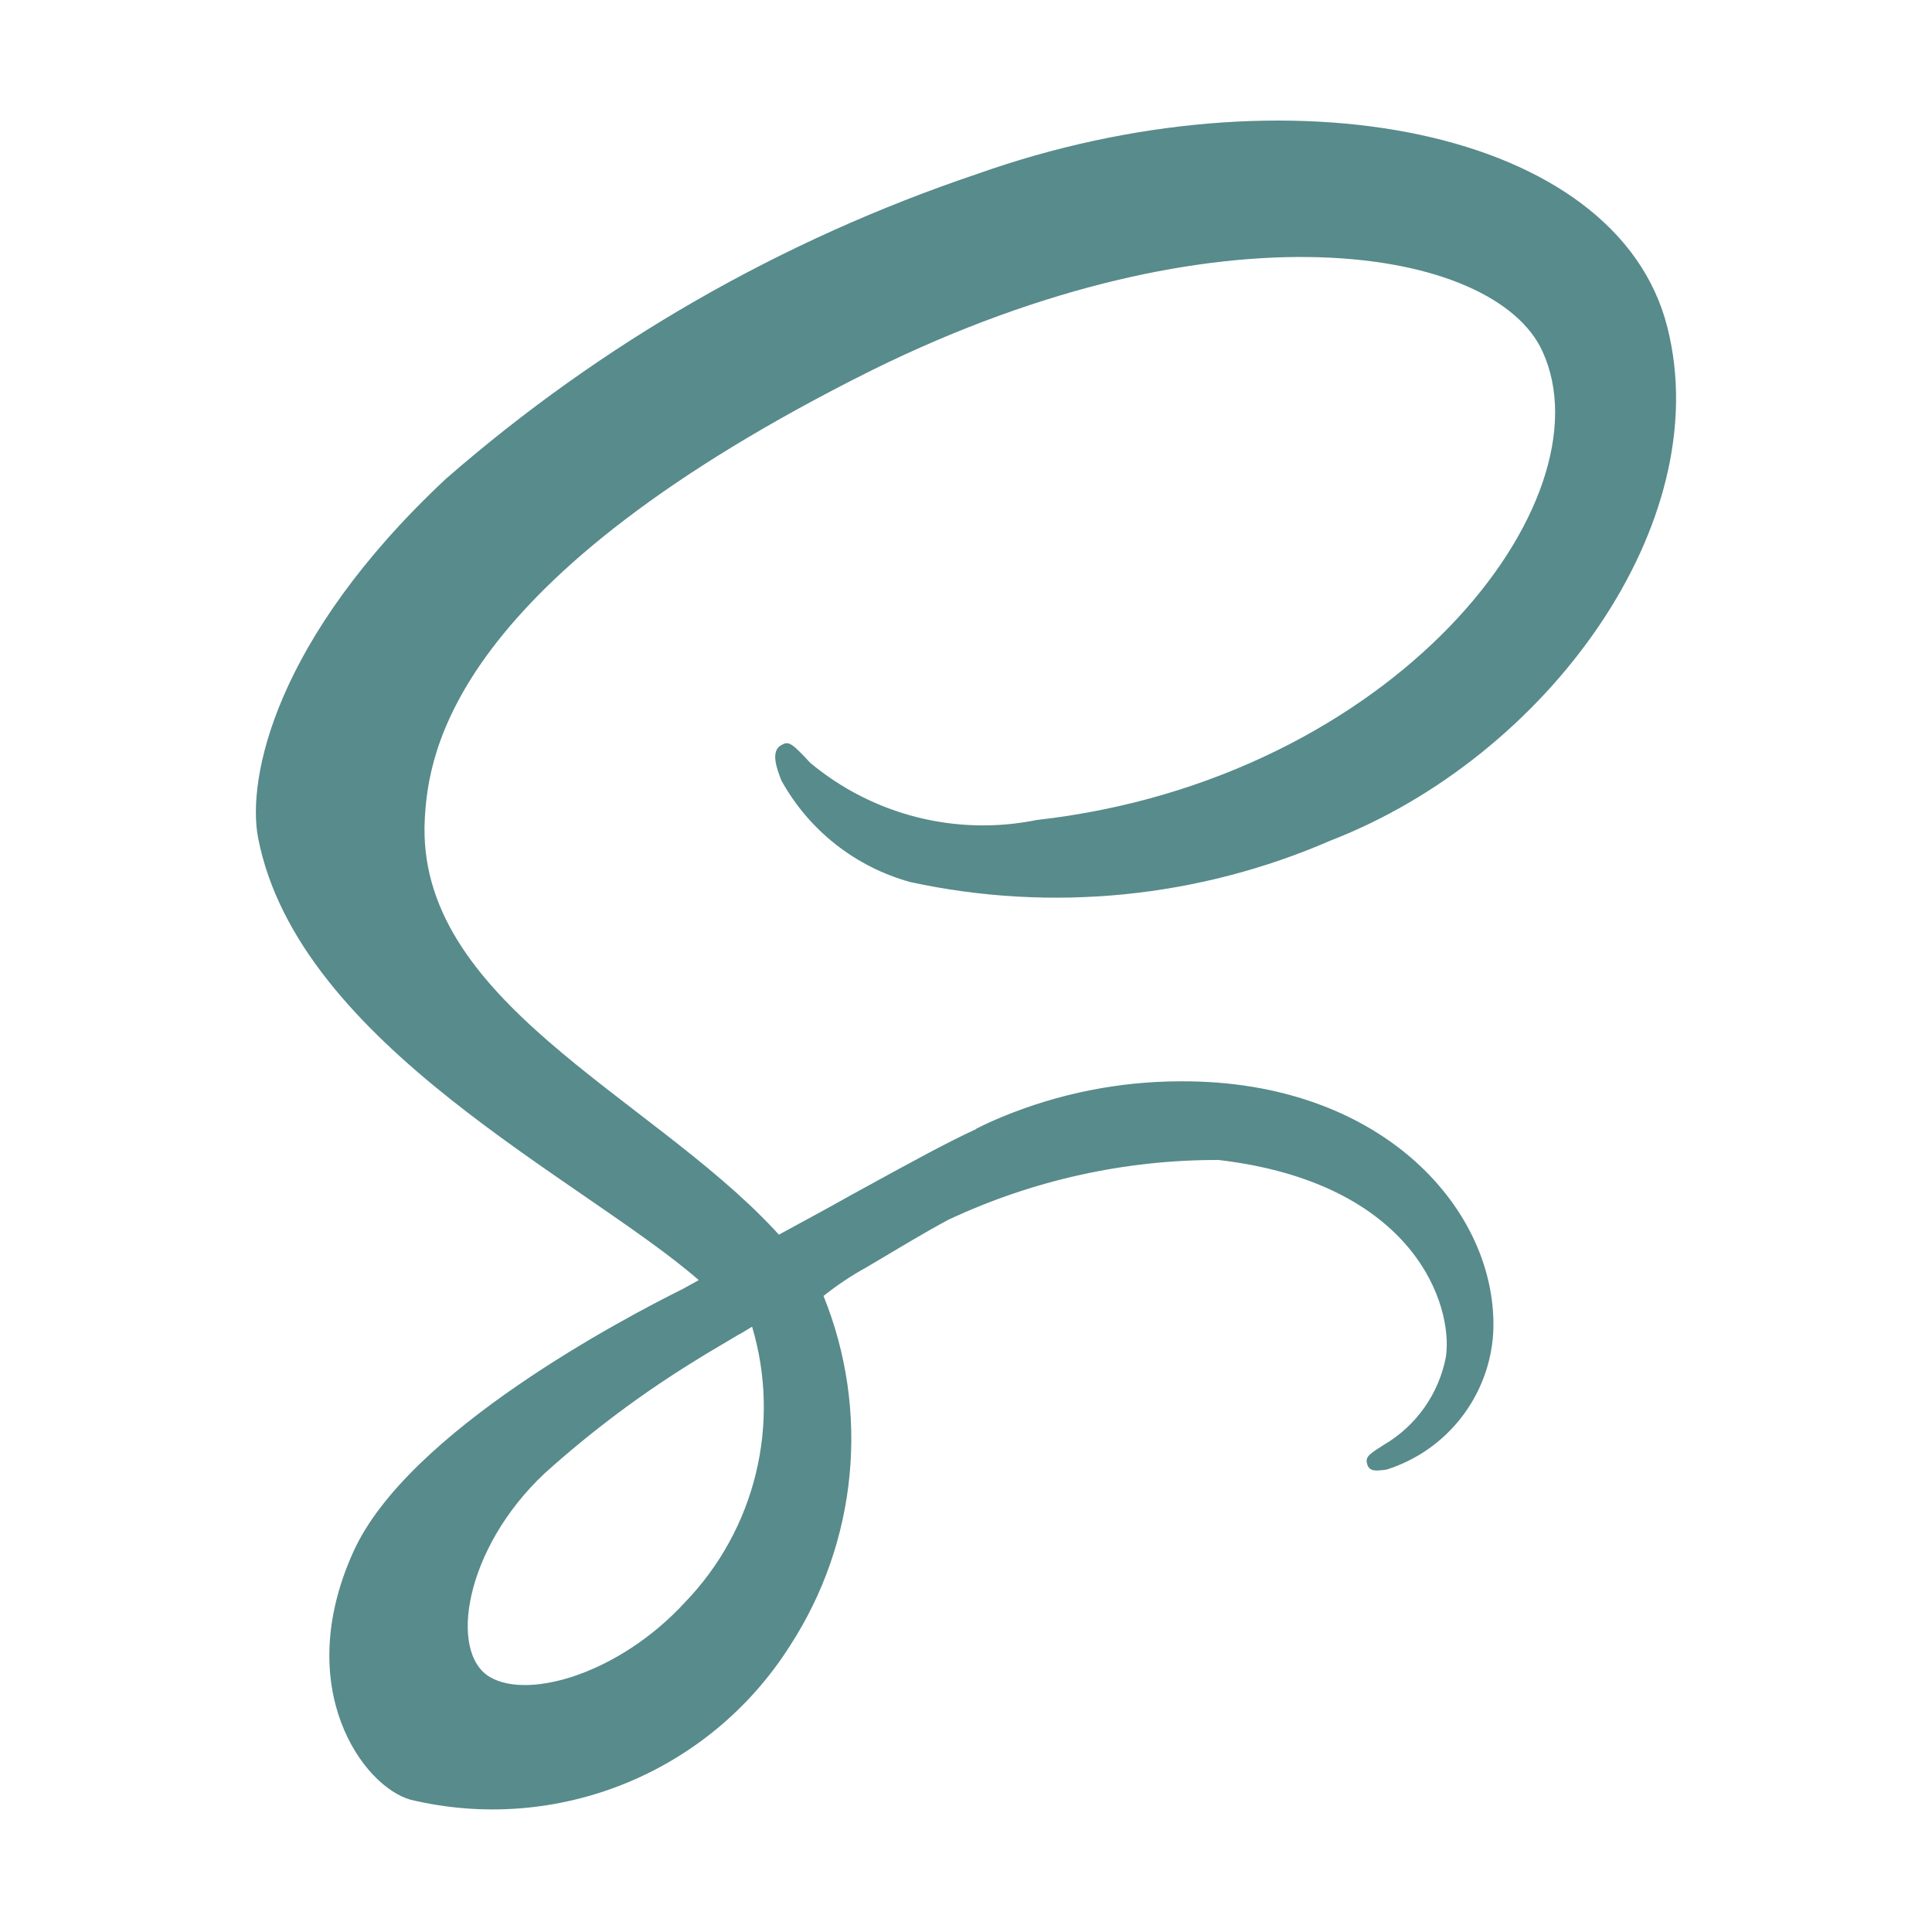
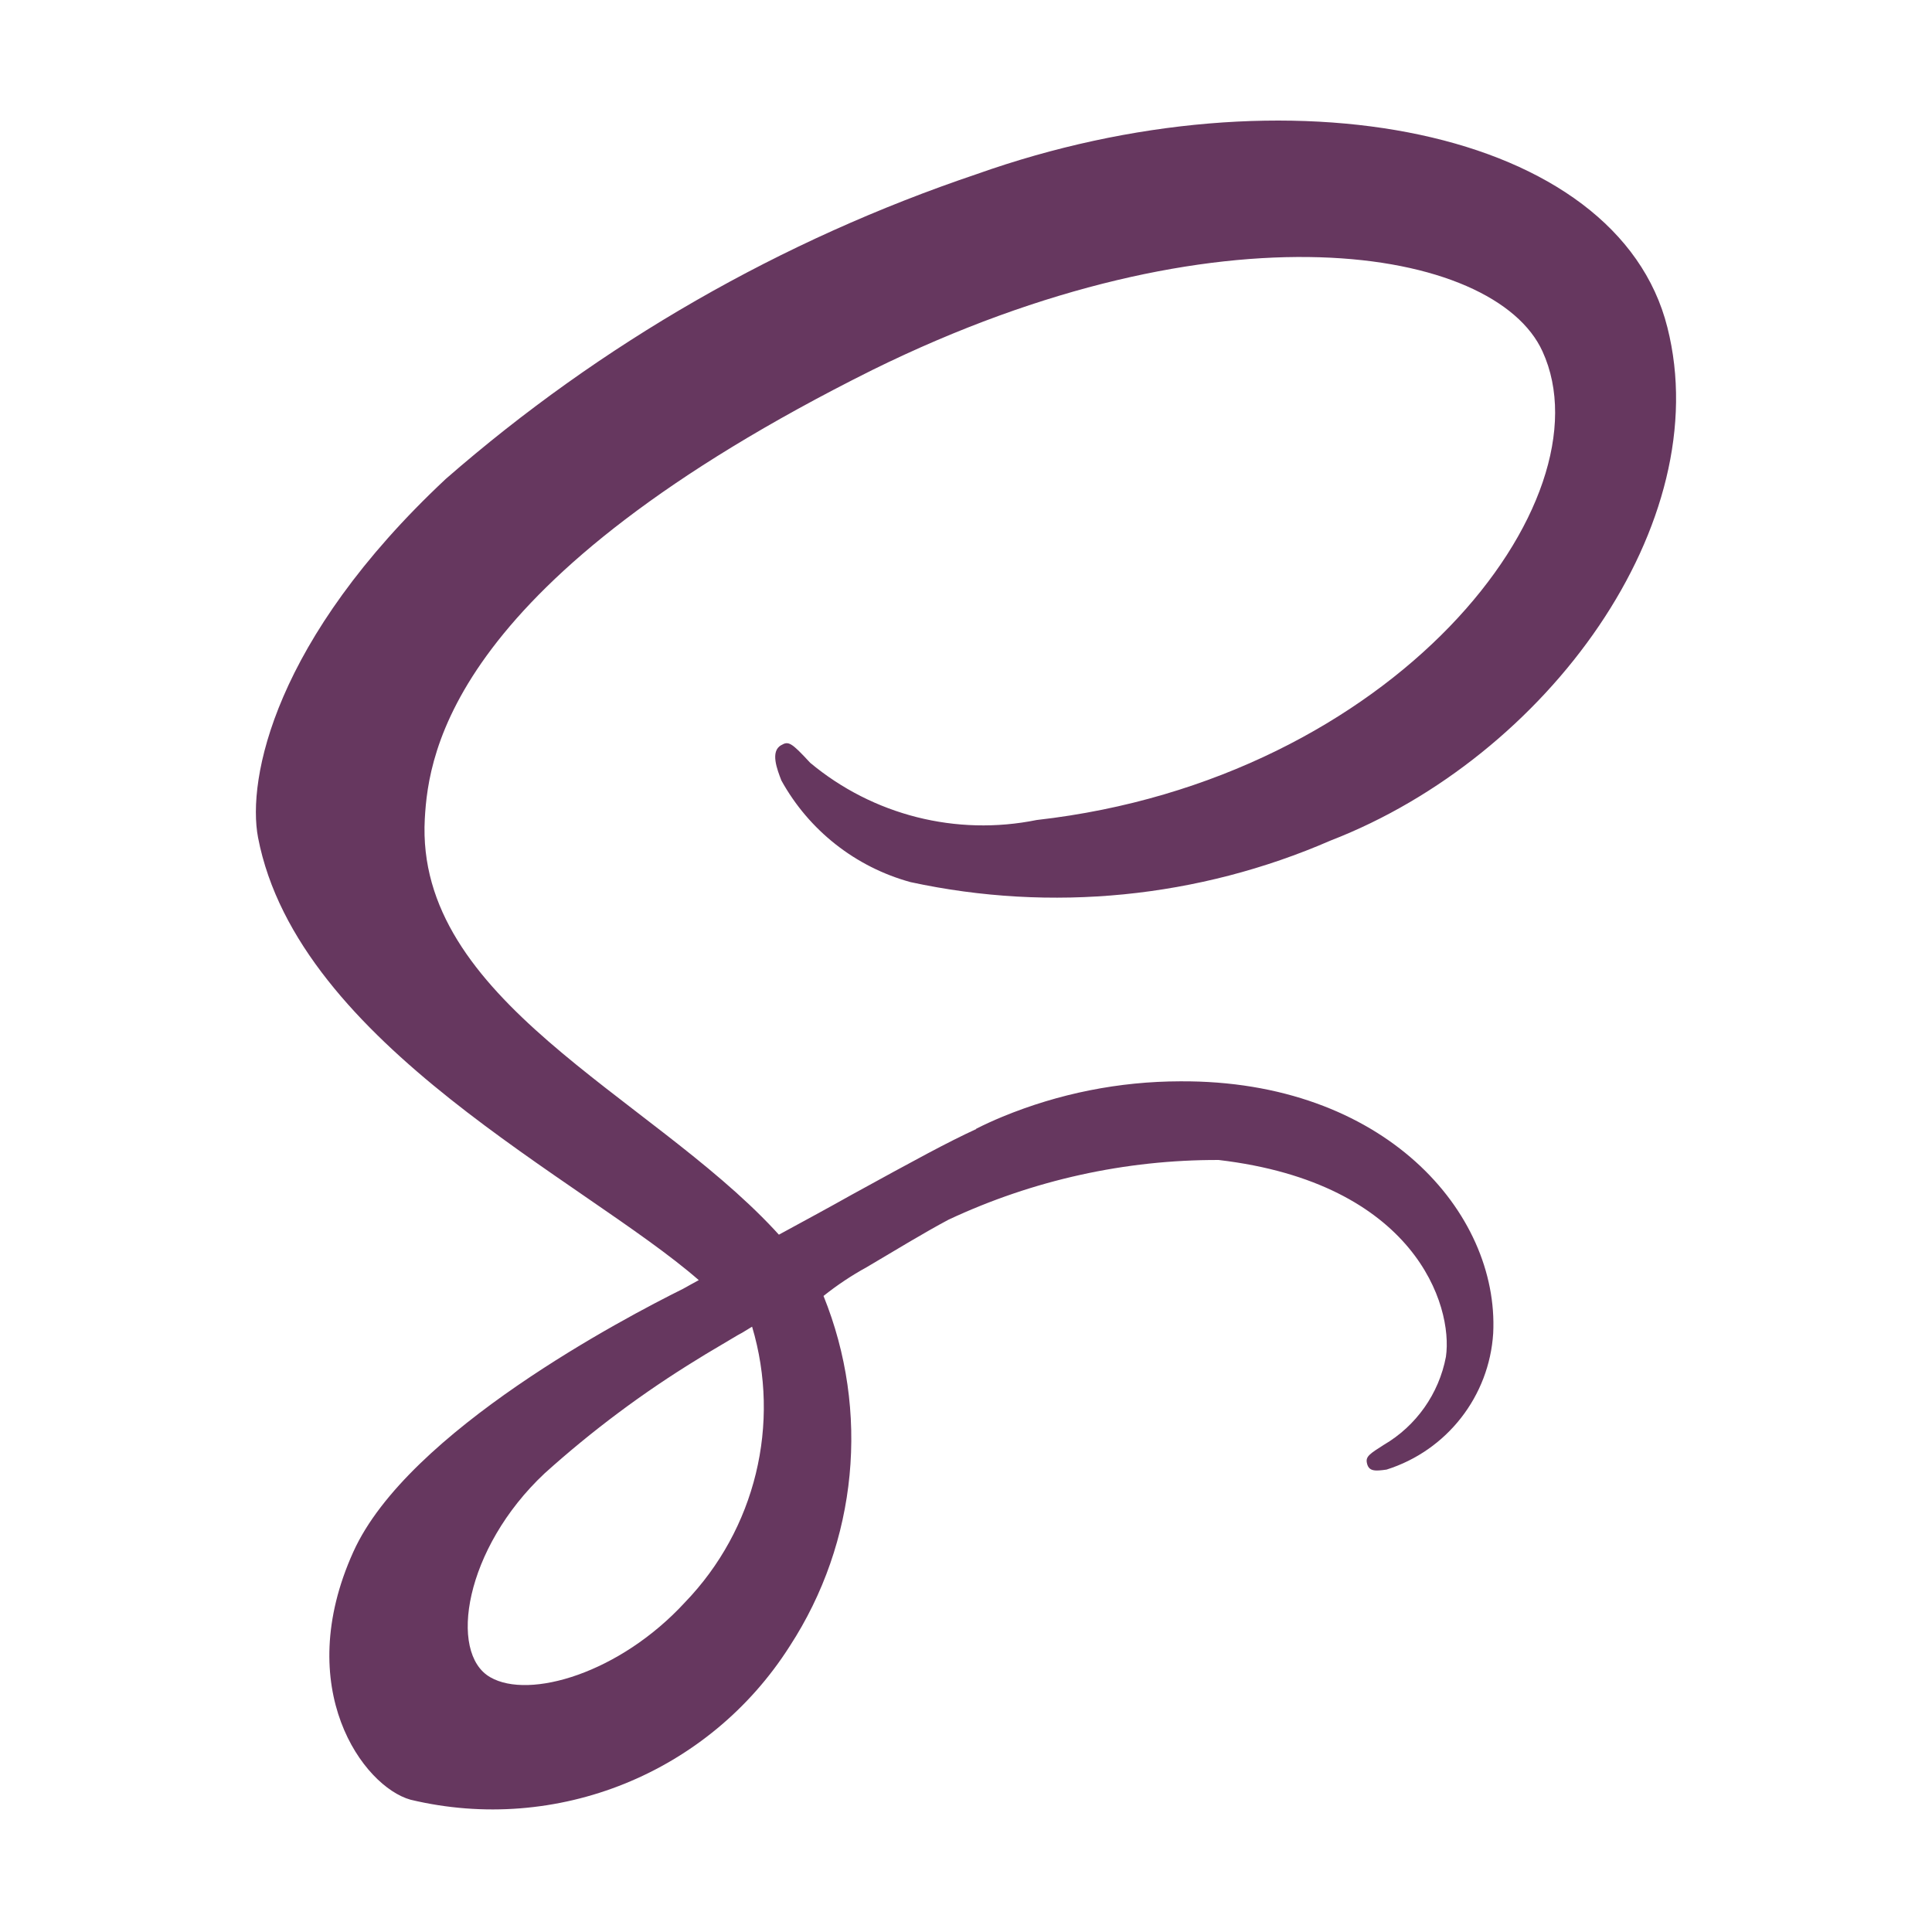
<svg xmlns="http://www.w3.org/2000/svg" viewBox="0 0 32 32" fill="#000000">
-   <path fill="#588b8b" d="M16.171,18.7c-.481.221-1.008.509-2.063,1.088-.4.225-.818.45-1.207.662-.027-.027-.055-.061-.082-.089-2.087-2.23-5.947-3.805-5.783-6.8.061-1.091.436-3.955,7.413-7.433,5.742-2.83,10.311-2.046,11.1-.307C26.683,8.3,23.1,12.913,17.17,13.582a4.469,4.469,0,0,1-3.751-.948c-.314-.341-.361-.361-.477-.293-.191.1-.068.409,0,.586a3.5,3.5,0,0,0,2.141,1.684,11.4,11.4,0,0,0,6.956-.689c3.594-1.391,6.4-5.258,5.578-8.5-.825-3.287-6.281-4.371-11.443-2.537a26,26,0,0,0-8.79,5.047c-2.844,2.66-3.294,4.972-3.11,5.94.662,3.437,5.4,5.674,7.3,7.331-.1.055-.184.1-.259.143-.948.471-4.562,2.36-5.463,4.358-1.023,2.264.164,3.887.948,4.105a5.832,5.832,0,0,0,6.281-2.544,6.3,6.3,0,0,0,.559-5.8,5.03,5.03,0,0,1,.716-.477c.484-.286.945-.568,1.354-.786l0,0a10.475,10.475,0,0,1,4.475-.989c3.246.382,3.887,2.407,3.764,3.26a2.157,2.157,0,0,1-1.03,1.459c-.225.143-.3.191-.28.293.027.15.136.143.327.116a2.535,2.535,0,0,0,1.766-2.257c.1-2-1.807-4.194-5.183-4.174a7.753,7.753,0,0,0-2.946.587q-.225.093-.437.2Zm-4.825,7.839c-1.078,1.173-2.578,1.616-3.226,1.241-.7-.4-.423-2.135.9-3.376a17.18,17.18,0,0,1,2.53-1.889c.157-.1.389-.232.668-.4.048-.027.075-.041.075-.041l.164-.1A4.658,4.658,0,0,1,11.346,26.539Z">
+   <path fill="#66375f" d="M16.171,18.7c-.481.221-1.008.509-2.063,1.088-.4.225-.818.45-1.207.662-.027-.027-.055-.061-.082-.089-2.087-2.23-5.947-3.805-5.783-6.8.061-1.091.436-3.955,7.413-7.433,5.742-2.83,10.311-2.046,11.1-.307C26.683,8.3,23.1,12.913,17.17,13.582a4.469,4.469,0,0,1-3.751-.948c-.314-.341-.361-.361-.477-.293-.191.1-.068.409,0,.586a3.5,3.5,0,0,0,2.141,1.684,11.4,11.4,0,0,0,6.956-.689c3.594-1.391,6.4-5.258,5.578-8.5-.825-3.287-6.281-4.371-11.443-2.537a26,26,0,0,0-8.79,5.047c-2.844,2.66-3.294,4.972-3.11,5.94.662,3.437,5.4,5.674,7.3,7.331-.1.055-.184.1-.259.143-.948.471-4.562,2.36-5.463,4.358-1.023,2.264.164,3.887.948,4.105a5.832,5.832,0,0,0,6.281-2.544,6.3,6.3,0,0,0,.559-5.8,5.03,5.03,0,0,1,.716-.477c.484-.286.945-.568,1.354-.786l0,0a10.475,10.475,0,0,1,4.475-.989c3.246.382,3.887,2.407,3.764,3.26a2.157,2.157,0,0,1-1.03,1.459c-.225.143-.3.191-.28.293.027.15.136.143.327.116a2.535,2.535,0,0,0,1.766-2.257c.1-2-1.807-4.194-5.183-4.174a7.753,7.753,0,0,0-2.946.587q-.225.093-.437.2Zm-4.825,7.839c-1.078,1.173-2.578,1.616-3.226,1.241-.7-.4-.423-2.135.9-3.376a17.18,17.18,0,0,1,2.53-1.889c.157-.1.389-.232.668-.4.048-.027.075-.041.075-.041l.164-.1A4.658,4.658,0,0,1,11.346,26.539Z">
  </path>
</svg>
